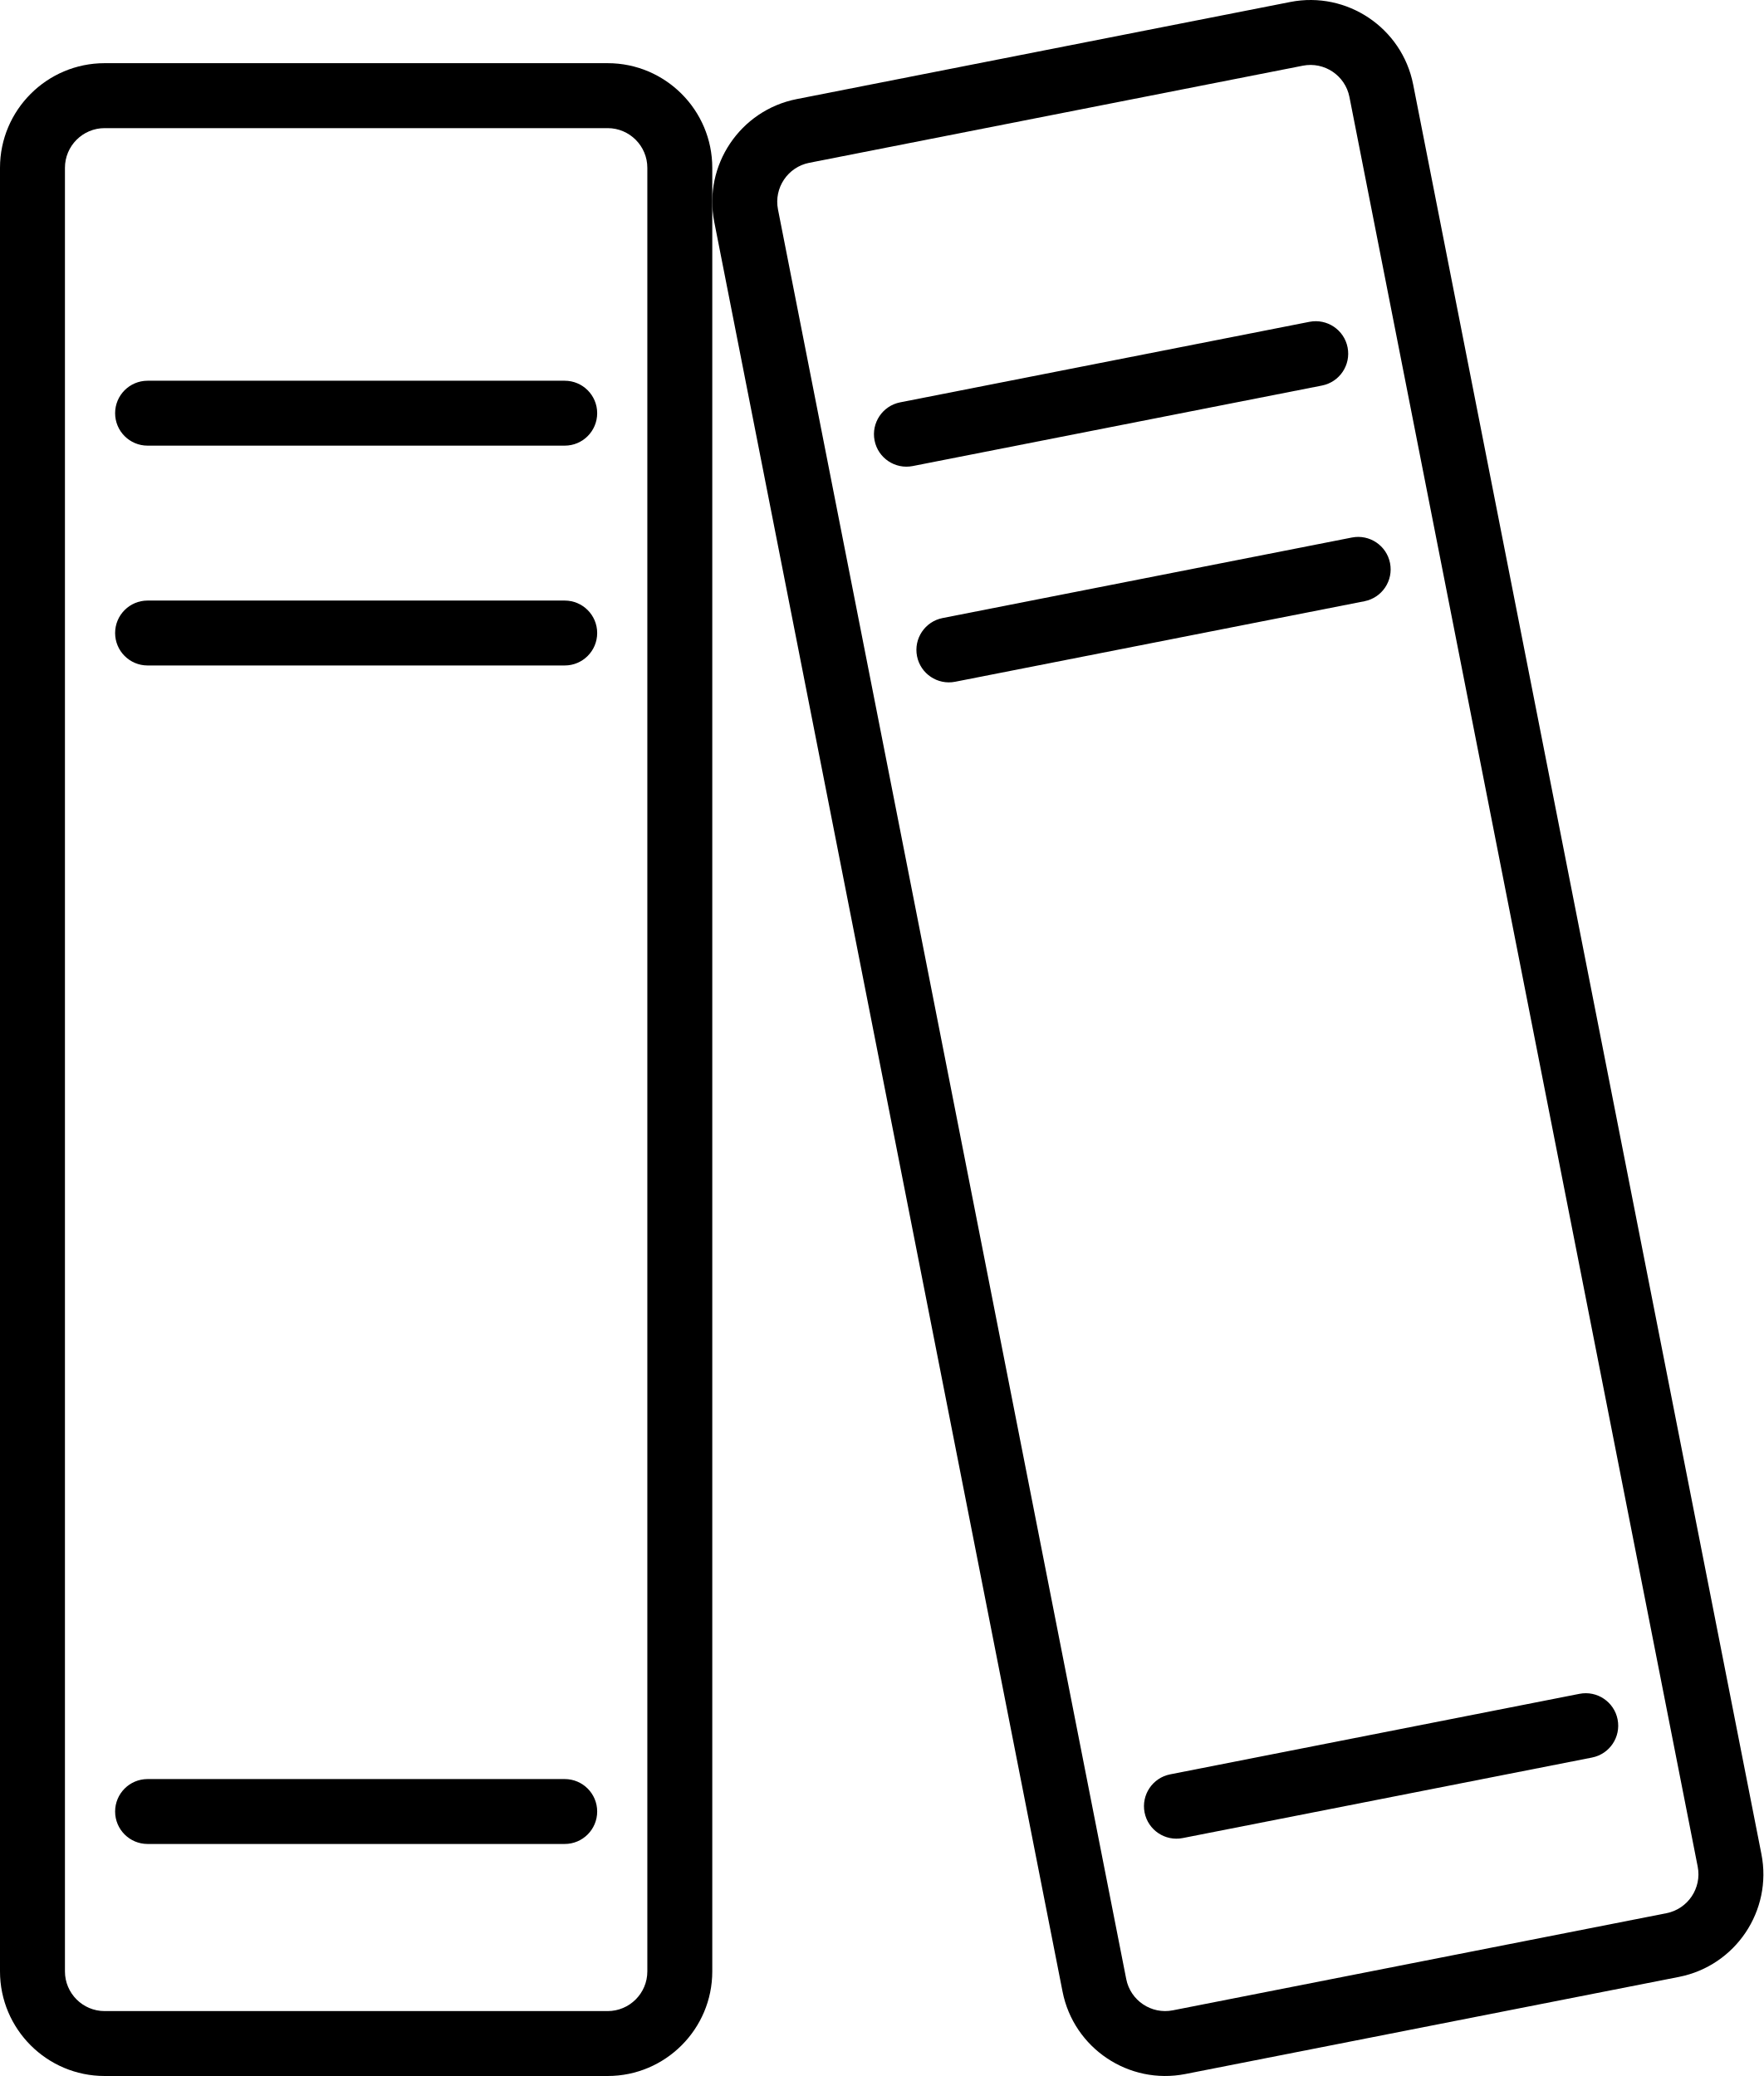
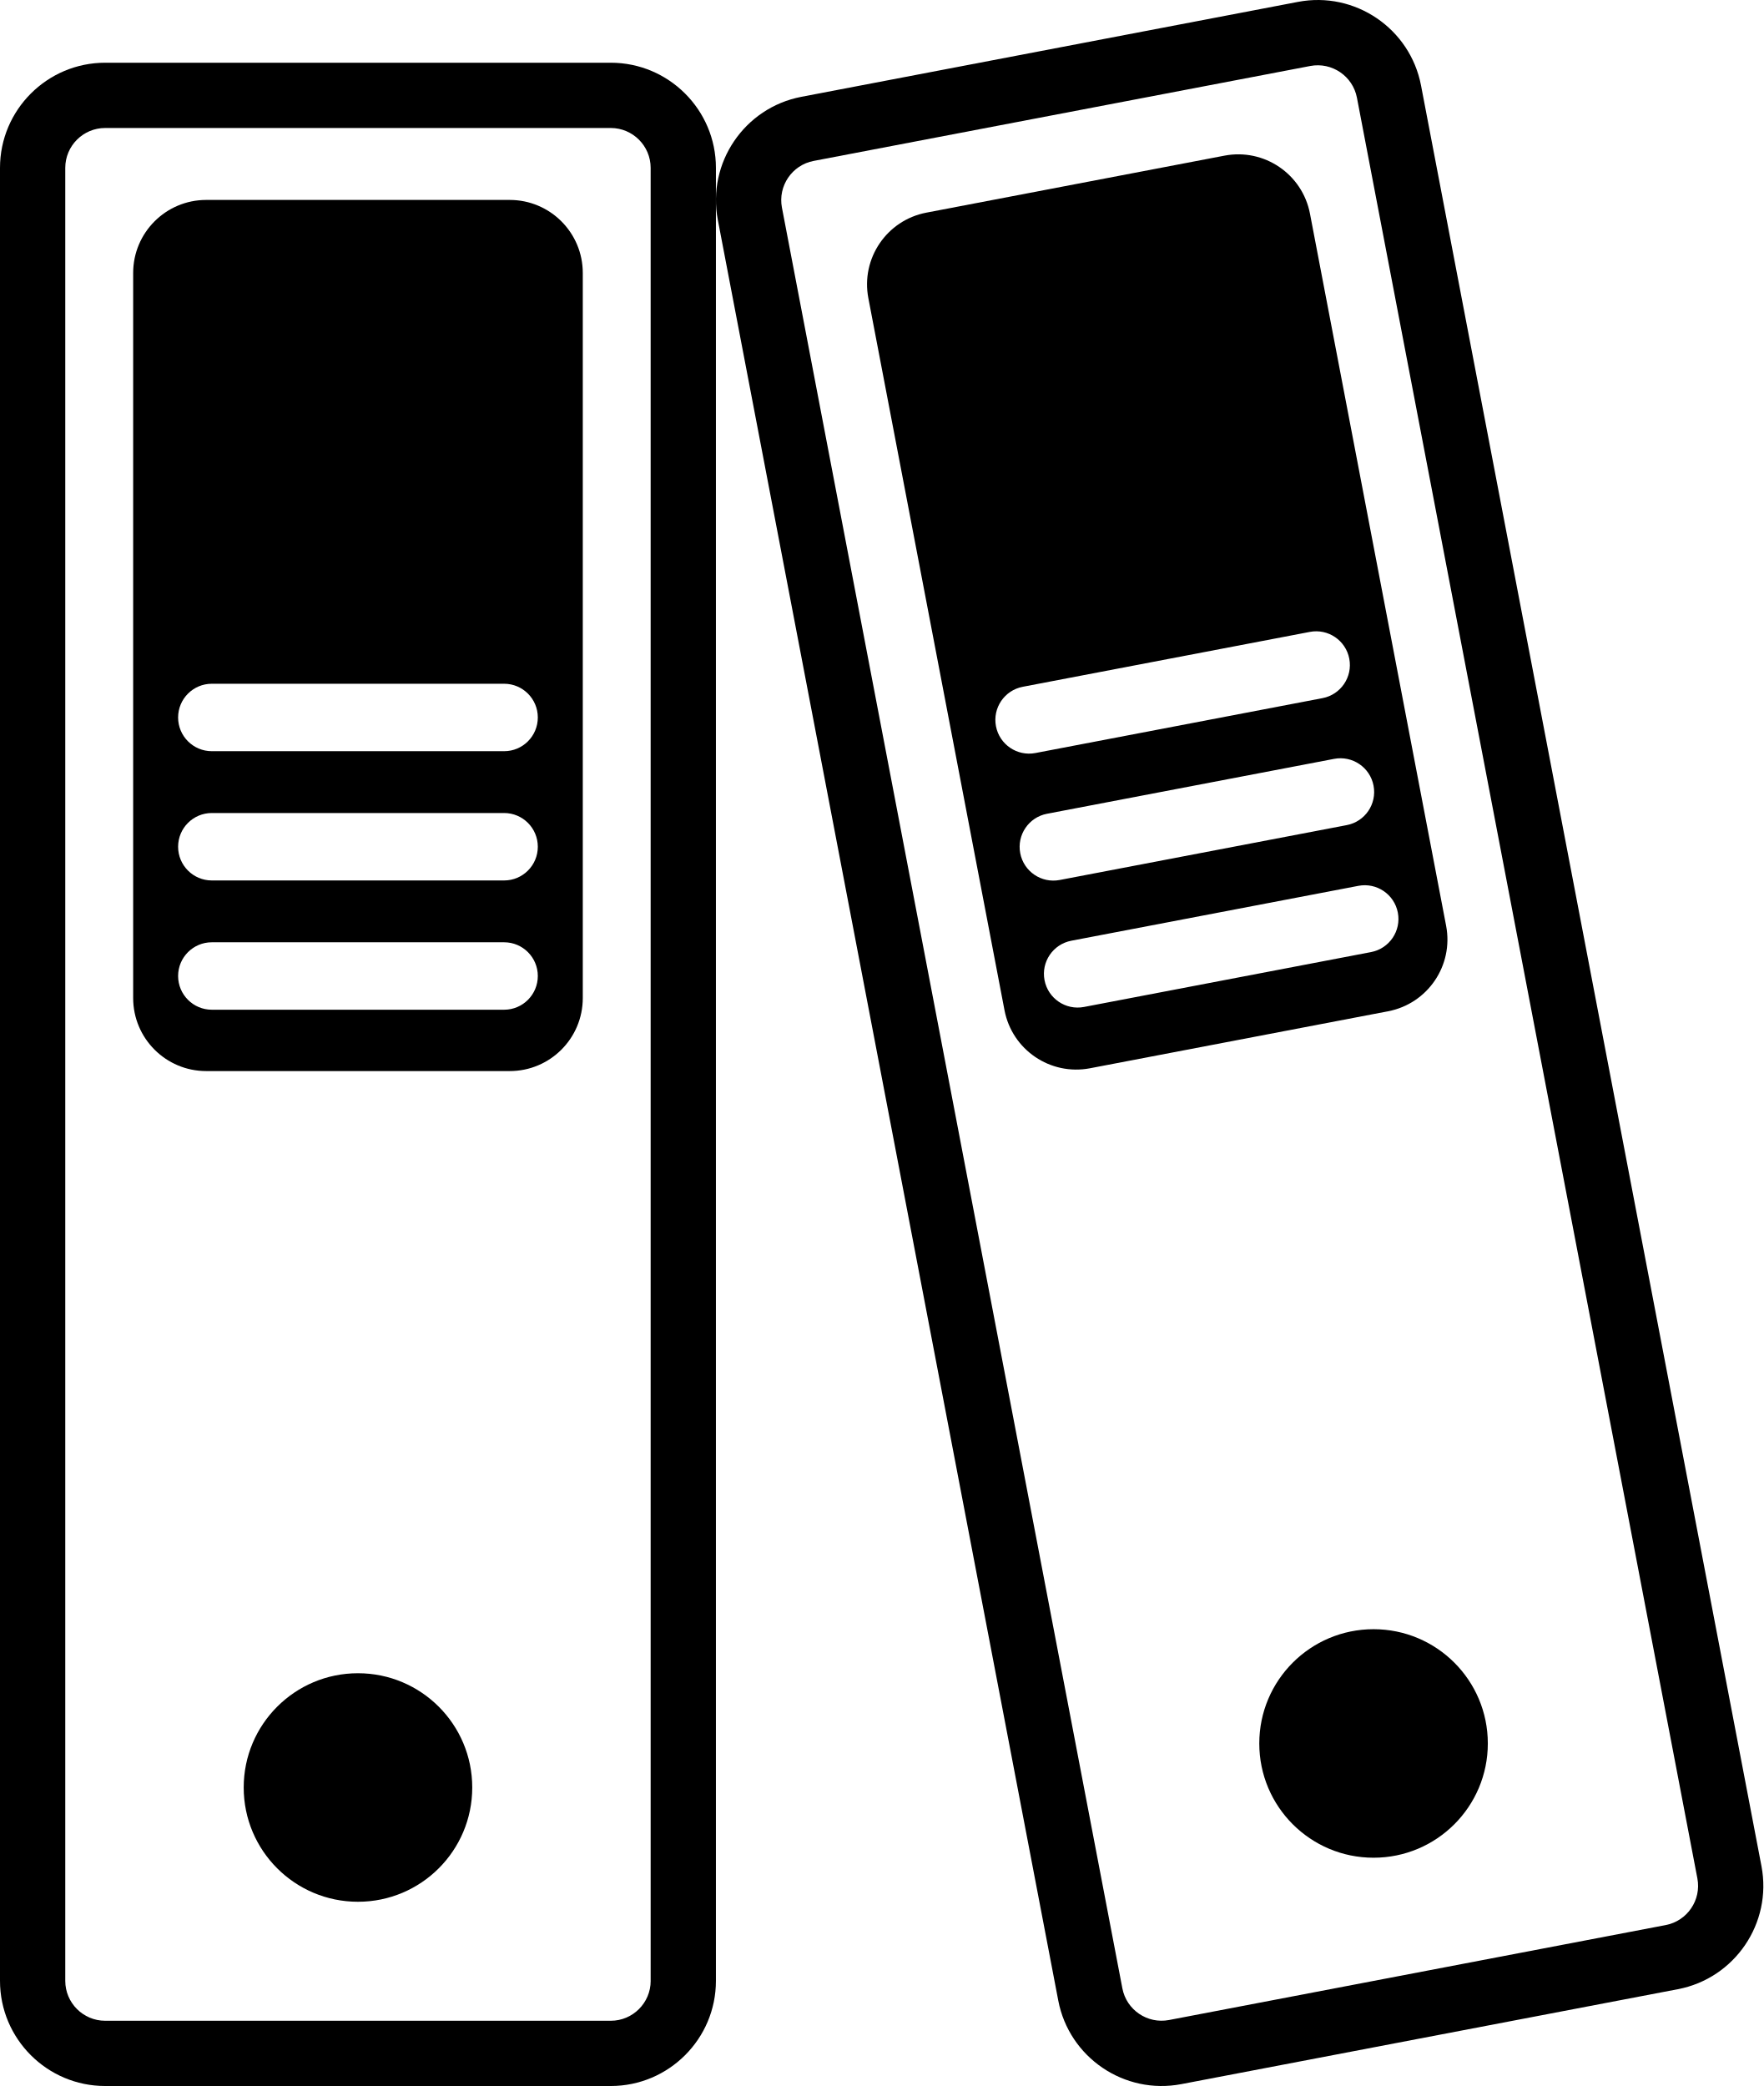
- <svg xmlns="http://www.w3.org/2000/svg" version="1.1" x="0px" y="0px" viewBox="0 0 76.438 90" enable-background="new 0 0 100 100" xml:space="preserve" id="svg24" width="76.438" height="90">
-   <defs id="defs28" />
-   <g id="g18" transform="translate(-11.781,-5.000141)">
-     <path d="M 38.121,95 H 16.316 c -2.501,0 -4.535,-2.034 -4.535,-4.535 v -78.19 c 0,-2.501 2.035,-4.536 4.535,-4.536 h 21.805 c 2.501,0 4.535,2.035 4.535,4.536 v 78.19 C 42.656,92.966 40.622,95 38.121,95 Z M 16.316,10.555 c -0.949,0 -1.72,0.772 -1.72,1.721 v 78.19 c 0,0.948 0.772,1.72 1.72,1.72 h 21.805 c 0.949,0 1.72,-0.772 1.72,-1.72 v -78.19 c 0,-0.949 -0.772,-1.721 -1.72,-1.721 H 16.316 Z" id="path2" />
-     <path d="M 36.26,24.32 H 18.178 c -0.777,0 -1.407,-0.63 -1.407,-1.407 0,-0.777 0.63,-1.407 1.407,-1.407 H 36.26 c 0.777,0 1.407,0.63 1.407,1.407 0,0.777 -0.63,1.407 -1.407,1.407 z" id="path4" />
-     <path d="M 36.26,33.85 H 18.178 c -0.777,0 -1.407,-0.63 -1.407,-1.407 0,-0.777 0.63,-1.407 1.407,-1.407 H 36.26 c 0.777,0 1.407,0.63 1.407,1.407 0,0.777 -0.63,1.407 -1.407,1.407 z" id="path6" />
-     <path d="M 36.26,84.941 H 18.178 c -0.777,0 -1.407,-0.63 -1.407,-1.407 0,-0.777 0.63,-1.407 1.407,-1.407 H 36.26 c 0.777,0 1.407,0.63 1.407,1.407 0,0.777 -0.63,1.407 -1.407,1.407 z" id="path8" />
-     <path d="m 84.559,90.704 -21.395,4.21 C 60.71,95.397 58.321,93.794 57.839,91.34 L 42.742,14.622 c -0.483,-2.454 1.121,-4.843 3.574,-5.326 l 21.395,-4.21 c 2.454,-0.483 4.843,1.121 5.326,3.575 L 88.133,85.38 c 0.483,2.453 -1.121,4.841 -3.574,5.324 z M 46.86,12.058 c -0.931,0.183 -1.539,1.089 -1.356,2.021 L 60.6,90.798 c 0.183,0.931 1.089,1.539 2.02,1.355 l 21.395,-4.21 c 0.931,-0.183 1.539,-1.089 1.356,-2.02 L 70.275,9.204 C 70.092,8.273 69.186,7.665 68.255,7.848 Z" id="path10" />
-     <path d="m 69.086,21.714 -17.742,3.491 c -0.763,0.15 -1.503,-0.347 -1.653,-1.109 -0.15,-0.762 0.346,-1.503 1.109,-1.653 l 17.742,-3.491 c 0.763,-0.15 1.503,0.347 1.653,1.109 0.15,0.762 -0.346,1.502 -1.109,1.653 z" id="path12" />
-     <path d="m 70.926,31.065 -17.742,3.491 c -0.763,0.15 -1.503,-0.347 -1.653,-1.109 -0.15,-0.762 0.346,-1.503 1.109,-1.653 l 17.742,-3.491 c 0.763,-0.15 1.503,0.347 1.653,1.109 0.15,0.762 -0.346,1.502 -1.109,1.653 z" id="path14" />
-     <path d="m 80.79,81.194 -17.742,3.491 c -0.763,0.15 -1.503,-0.347 -1.653,-1.109 -0.15,-0.762 0.346,-1.503 1.109,-1.653 l 17.742,-3.491 c 0.763,-0.15 1.503,0.347 1.653,1.109 0.15,0.763 -0.346,1.503 -1.109,1.653 z" id="path16" />
+ <svg xmlns="http://www.w3.org/2000/svg" version="1.1" x="0px" y="0px" viewBox="0 0 76.076 90" enable-background="new 0 0 100 100" xml:space="preserve" id="svg20" width="76.076" height="90">
+   <defs id="defs24" />
+   <g id="g14" transform="translate(-11.962,-4.999777)">
+     <path d="M 87.957,85.515 73.269,8.686 C 72.799,6.229 70.418,4.611 67.961,5.081 L 46.535,9.177 c -2.457,0.47 -4.074,2.852 -3.604,5.309 l 14.688,76.829 c 0.47,2.457 2.851,4.073 5.308,3.604 l 21.425,-4.096 c 2.457,-0.47 4.074,-2.851 3.605,-5.308 z m -4.134,2.542 -21.426,4.096 c -0.932,0.178 -1.835,-0.435 -2.013,-1.367 L 45.697,13.957 c -0.178,-0.933 0.435,-1.836 1.367,-2.014 L 68.49,7.847 c 0.932,-0.178 1.835,0.435 2.014,1.368 l 14.688,76.829 c 0.177,0.932 -0.436,1.835 -1.369,2.013 z" id="path2" />
+     <circle cx="71.221" cy="80.221" r="4.93" id="circle4" />
+     <path d="M 74.352,44.943 68.478,14.219 C 68.151,12.509 66.5,11.388 64.79,11.715 l -12.861,2.459 c -1.71,0.327 -2.831,1.978 -2.504,3.688 l 5.874,30.724 c 0.327,1.71 1.978,2.831 3.688,2.504 l 12.861,-2.459 c 1.71,-0.327 2.831,-1.978 2.504,-3.688 z m -19.421,-8.61 c -0.151,-0.789 0.366,-1.551 1.156,-1.702 l 12.385,-2.368 c 0.789,-0.151 1.551,0.367 1.702,1.156 0.151,0.789 -0.366,1.551 -1.156,1.702 l -12.385,2.368 c -0.789,0.151 -1.551,-0.367 -1.702,-1.156 z m 1.047,5.478 c -0.151,-0.789 0.366,-1.551 1.156,-1.702 l 12.385,-2.368 c 0.789,-0.151 1.551,0.367 1.702,1.156 0.151,0.789 -0.366,1.551 -1.156,1.702 L 57.68,42.967 C 56.891,43.118 56.129,42.6 55.978,41.811 Z m 2.75,6.634 c -0.789,0.151 -1.551,-0.367 -1.702,-1.156 -0.151,-0.789 0.366,-1.551 1.156,-1.702 l 12.385,-2.368 c 0.789,-0.151 1.551,0.367 1.702,1.156 0.151,0.789 -0.366,1.551 -1.156,1.702 z" id="path6" />
+     <path d="M 38.313,7.706 H 16.499 c -2.502,0 -4.537,2.036 -4.537,4.537 v 78.221 c 0,2.502 2.035,4.536 4.537,4.536 h 21.813 c 2.502,0 4.537,-2.035 4.537,-4.536 V 12.243 C 42.85,9.741 40.814,7.706 38.313,7.706 Z m 1.721,82.758 c 0,0.949 -0.772,1.721 -1.721,1.721 H 16.499 c -0.949,0 -1.721,-0.772 -1.721,-1.721 V 12.243 c 0,-0.95 0.772,-1.721 1.721,-1.721 h 21.813 c 0.949,0 1.721,0.772 1.721,1.721 v 78.221 z" id="path8" />
+     <circle cx="27.406" cy="82.121" r="4.93" id="circle10" />
+     <path d="M 33.953,13.626 H 20.859 c -1.741,0 -3.152,1.411 -3.152,3.152 v 31.281 c 0,1.741 1.411,3.152 3.152,3.152 h 13.094 c 1.741,0 3.152,-1.411 3.152,-3.152 V 16.778 c 0,-1.741 -1.411,-3.152 -3.152,-3.152 z m -0.242,34.938 h -12.61 c -0.804,0 -1.455,-0.652 -1.455,-1.455 0,-0.803 0.651,-1.455 1.455,-1.455 H 33.71 c 0.804,0 1.455,0.652 1.455,1.455 0,0.803 -0.651,1.455 -1.454,1.455 z m 0,-5.577 h -12.61 c -0.804,0 -1.455,-0.652 -1.455,-1.455 0,-0.803 0.651,-1.455 1.455,-1.455 H 33.71 c 0.804,0 1.455,0.652 1.455,1.455 0,0.803 -0.651,1.455 -1.454,1.455 z m 0,-5.577 h -12.61 c -0.804,0 -1.455,-0.652 -1.455,-1.455 0,-0.803 0.651,-1.455 1.455,-1.455 H 33.71 c 0.804,0 1.455,0.652 1.455,1.455 0,0.803 -0.651,1.455 -1.454,1.455 z" id="path12" />
  </g>
</svg>
